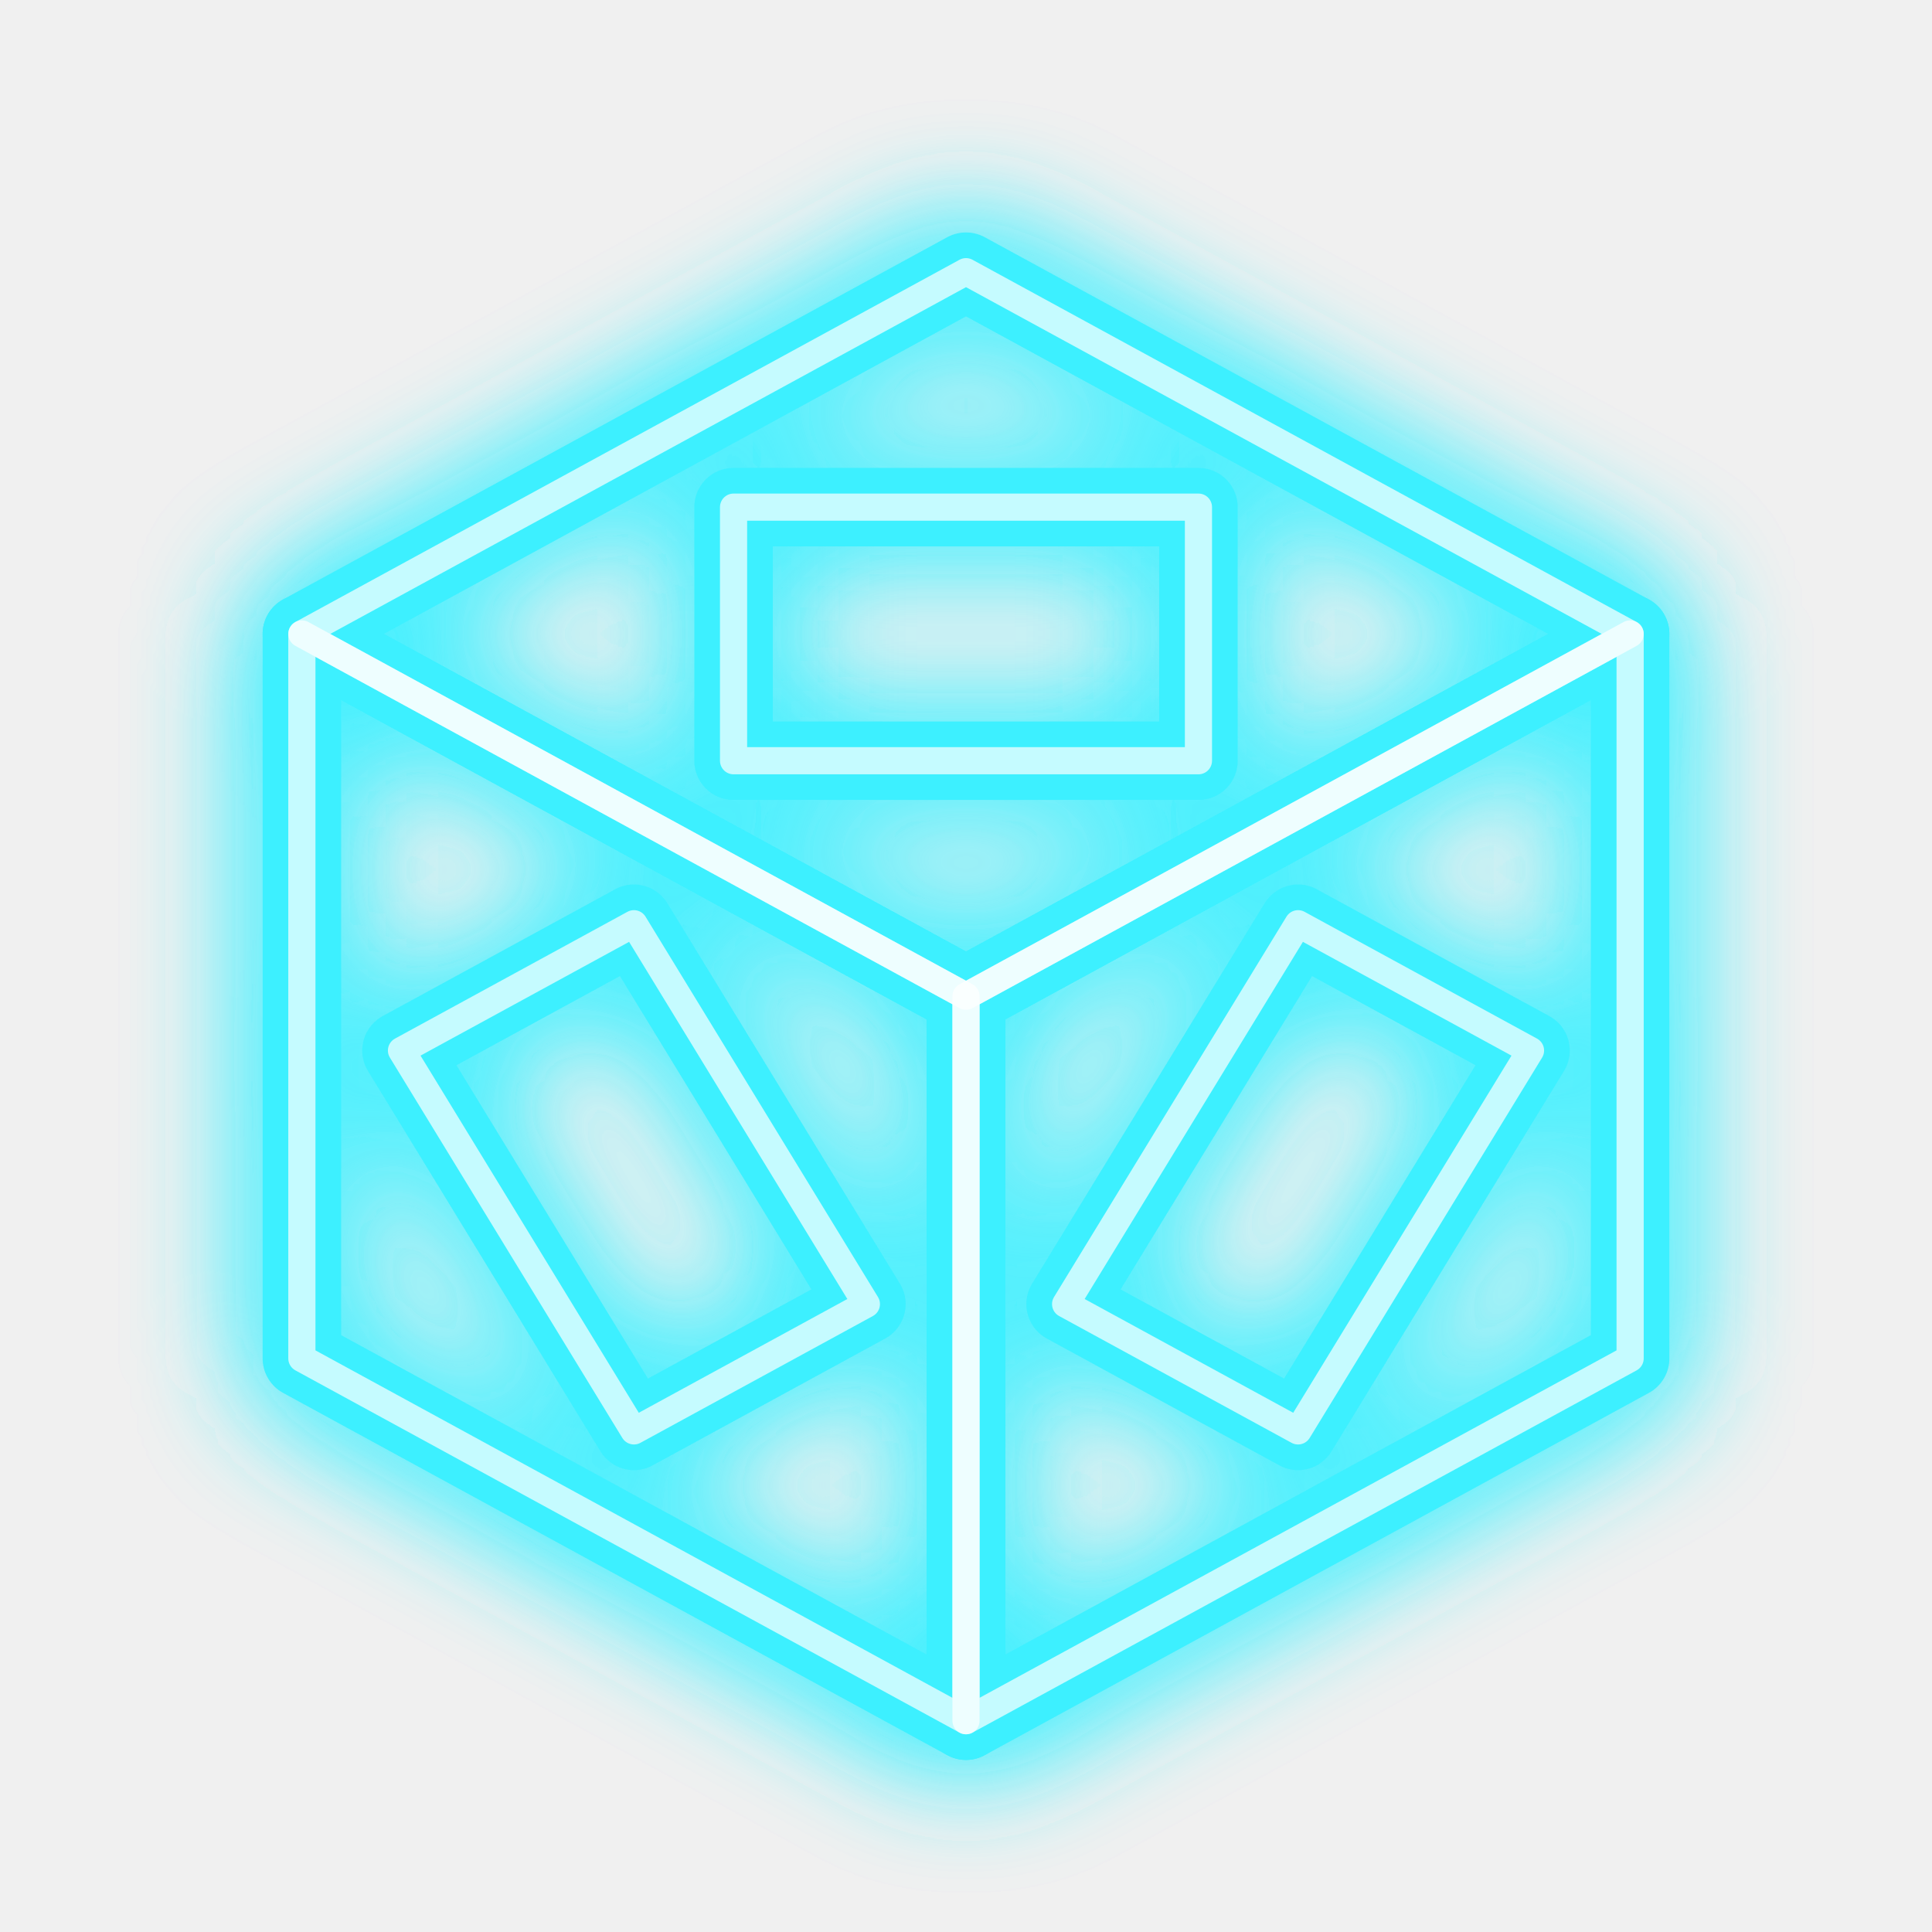
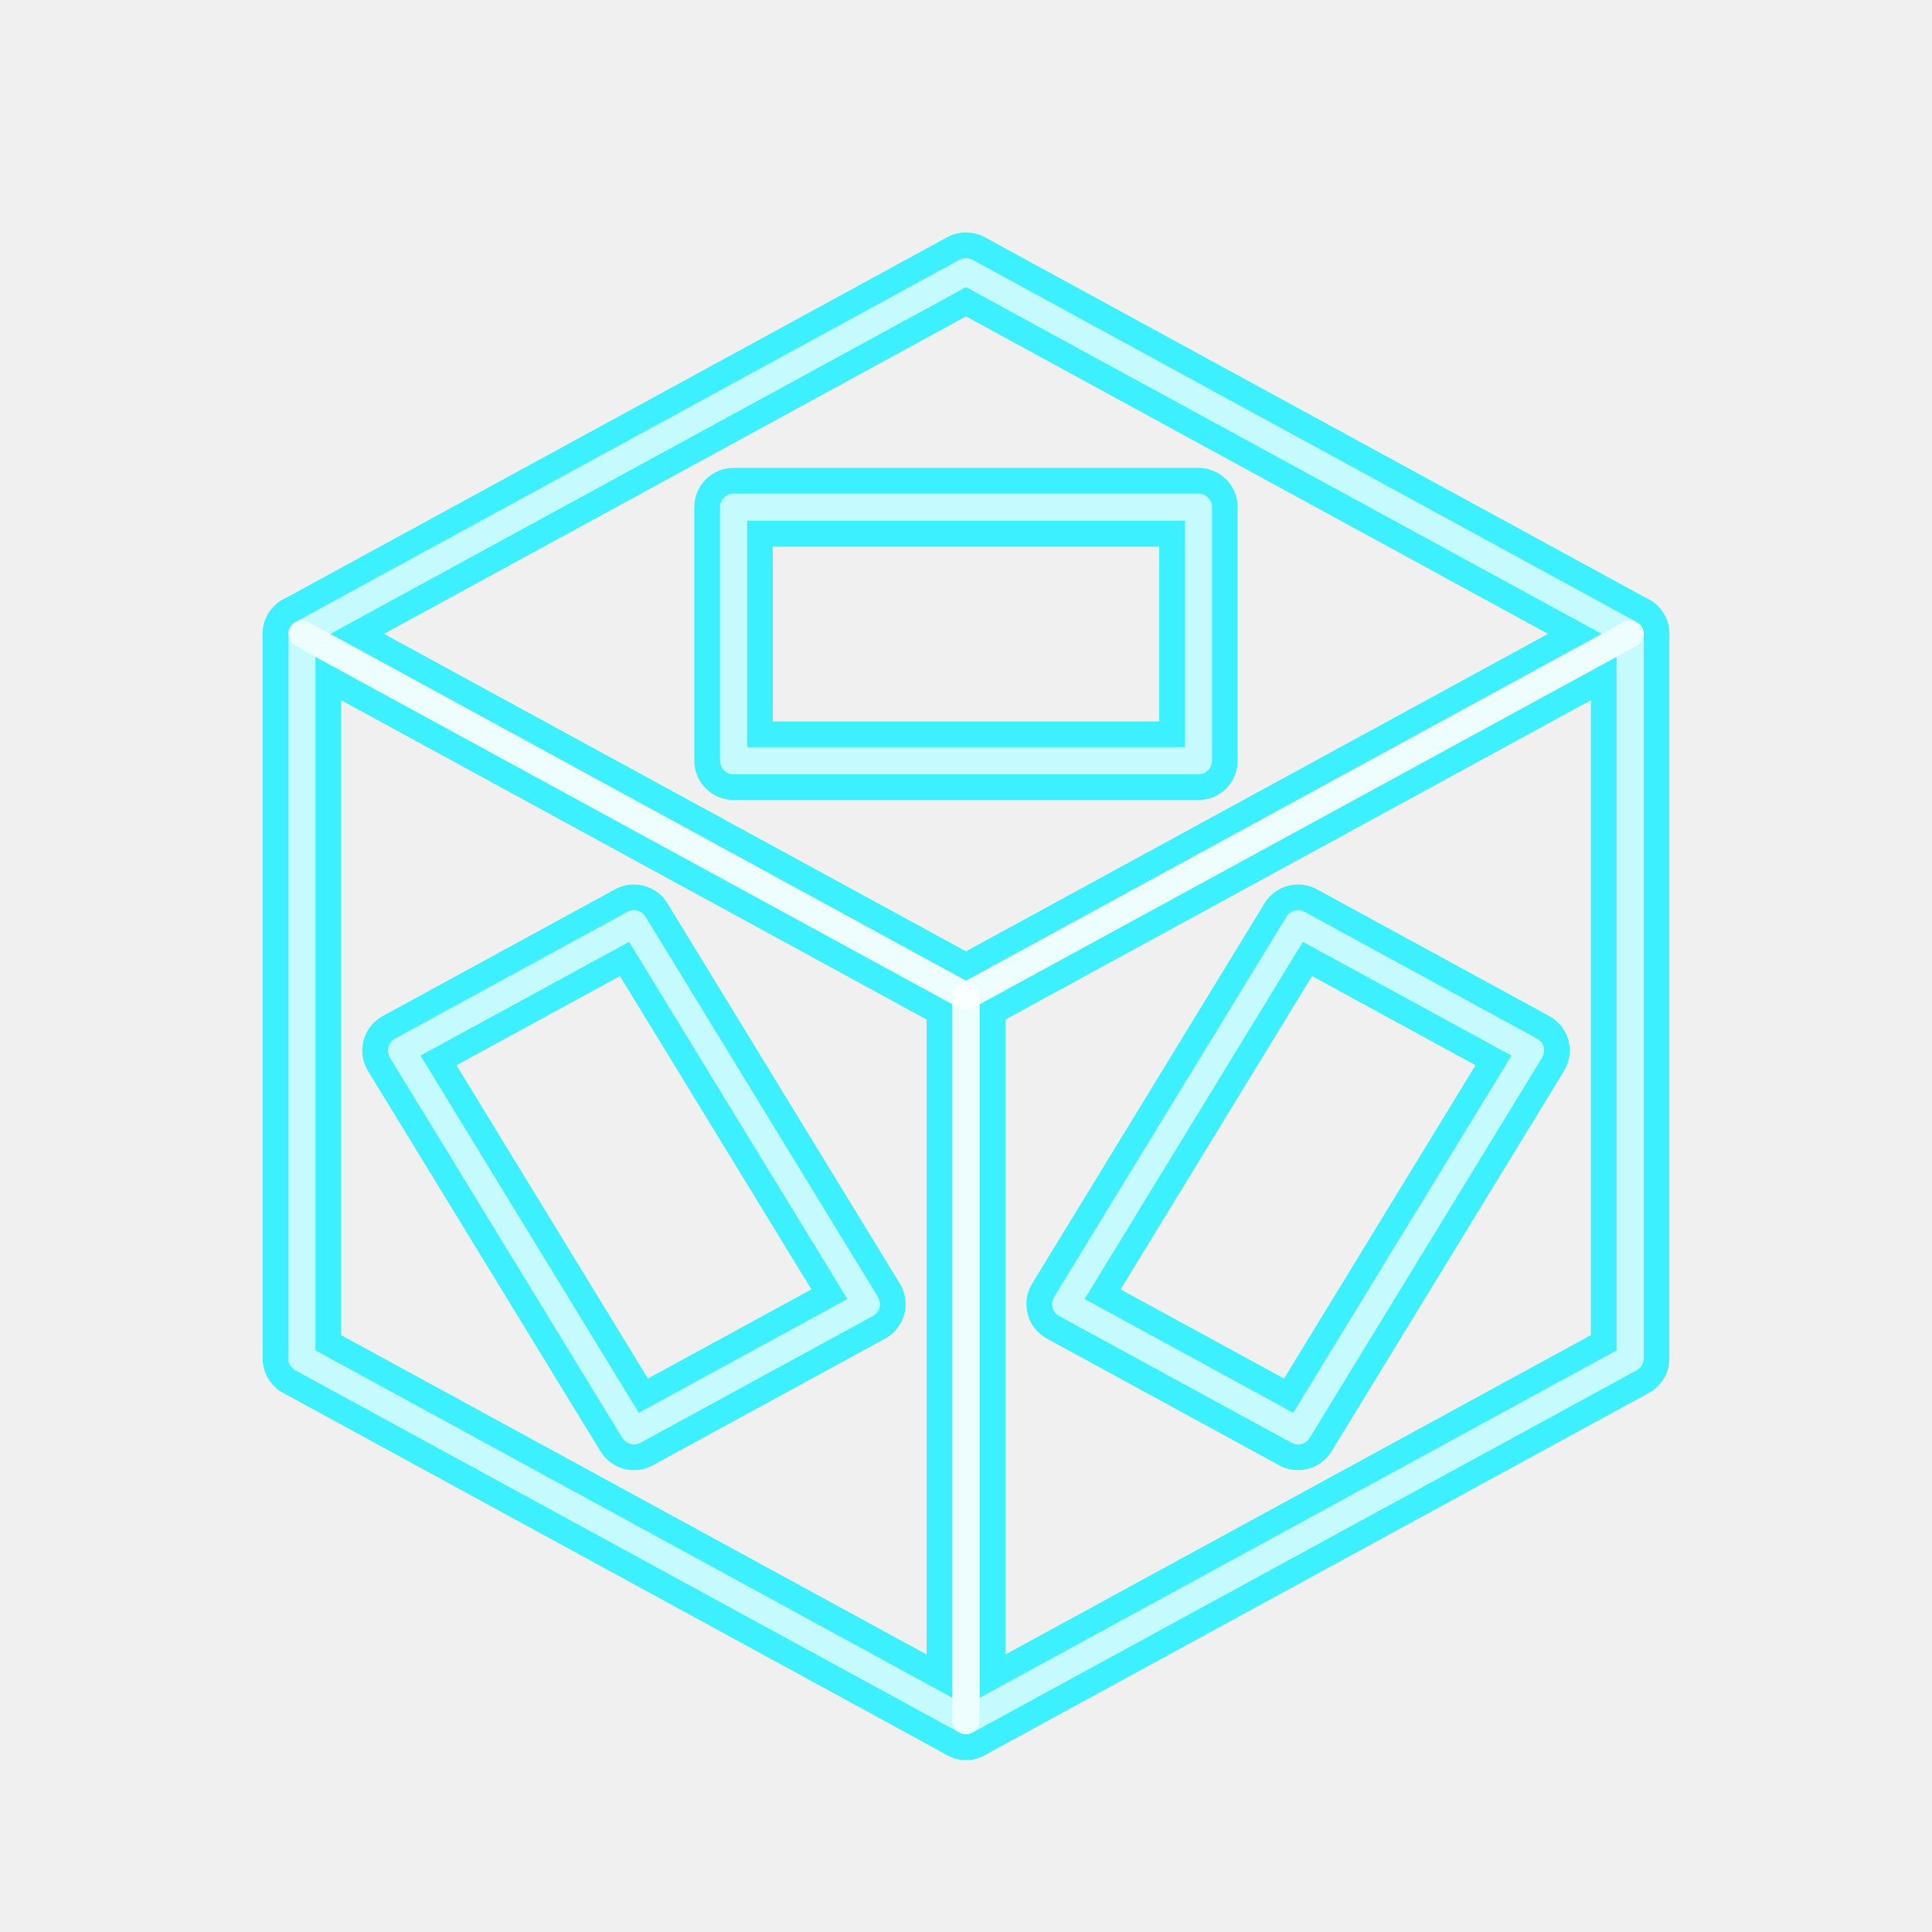
<svg xmlns="http://www.w3.org/2000/svg" viewBox="0 0 64 64">
-   <defs>
-     <filter id="glow" x="-30%" y="-30%" width="160%" height="160%">
-       <feGaussianBlur stdDeviation="2" result="b" />
-       <feMerge>
-         <feMergeNode in="b" />
-         <feMergeNode in="b" />
-         <feMergeNode in="SourceGraphic" />
-       </feMerge>
-     </filter>
-   </defs>
-   <g fill="none" stroke-width="2.6" stroke-linecap="round" stroke-linejoin="round" filter="url(#glow)">
+   <g fill="none" stroke-width="2.6" stroke-linecap="round" stroke-linejoin="round">
    <polygon stroke="#3cf0ff" points="10,21 32,33 32,57 10,45" />
    <polygon stroke="#3cf0ff" points="32,33 54,21 54,45 32,57" />
    <polygon stroke="#3cf0ff" points="10,21 32,9 54,21 32,33" />
    <polygon stroke="#3cf0ff" points="21,30.6 28.7,43.2 21,47.4 13.3,34.8" />
    <polygon stroke="#3cf0ff" points="43,30.6 50.7,34.8 43,47.4 35.3,43.2" />
    <polygon stroke="#3cf0ff" points="24.3,16.8 39.7,16.8 39.7,25.2 24.3,25.2" />
  </g>
  <g fill="none" stroke="#fff" stroke-opacity=".7" stroke-width=".9" stroke-linecap="round" stroke-linejoin="round">
    <polygon points="10,21 32,33 32,57 10,45" />
    <polygon points="32,33 54,21 54,45 32,57" />
    <polygon points="10,21 32,9 54,21 32,33" />
    <polygon points="21,30.6 28.7,43.2 21,47.4 13.3,34.8" />
    <polygon points="43,30.6 50.7,34.8 43,47.4 35.3,43.2" />
    <polygon points="24.3,16.8 39.7,16.8 39.7,25.2 24.3,25.2" />
  </g>
</svg>
